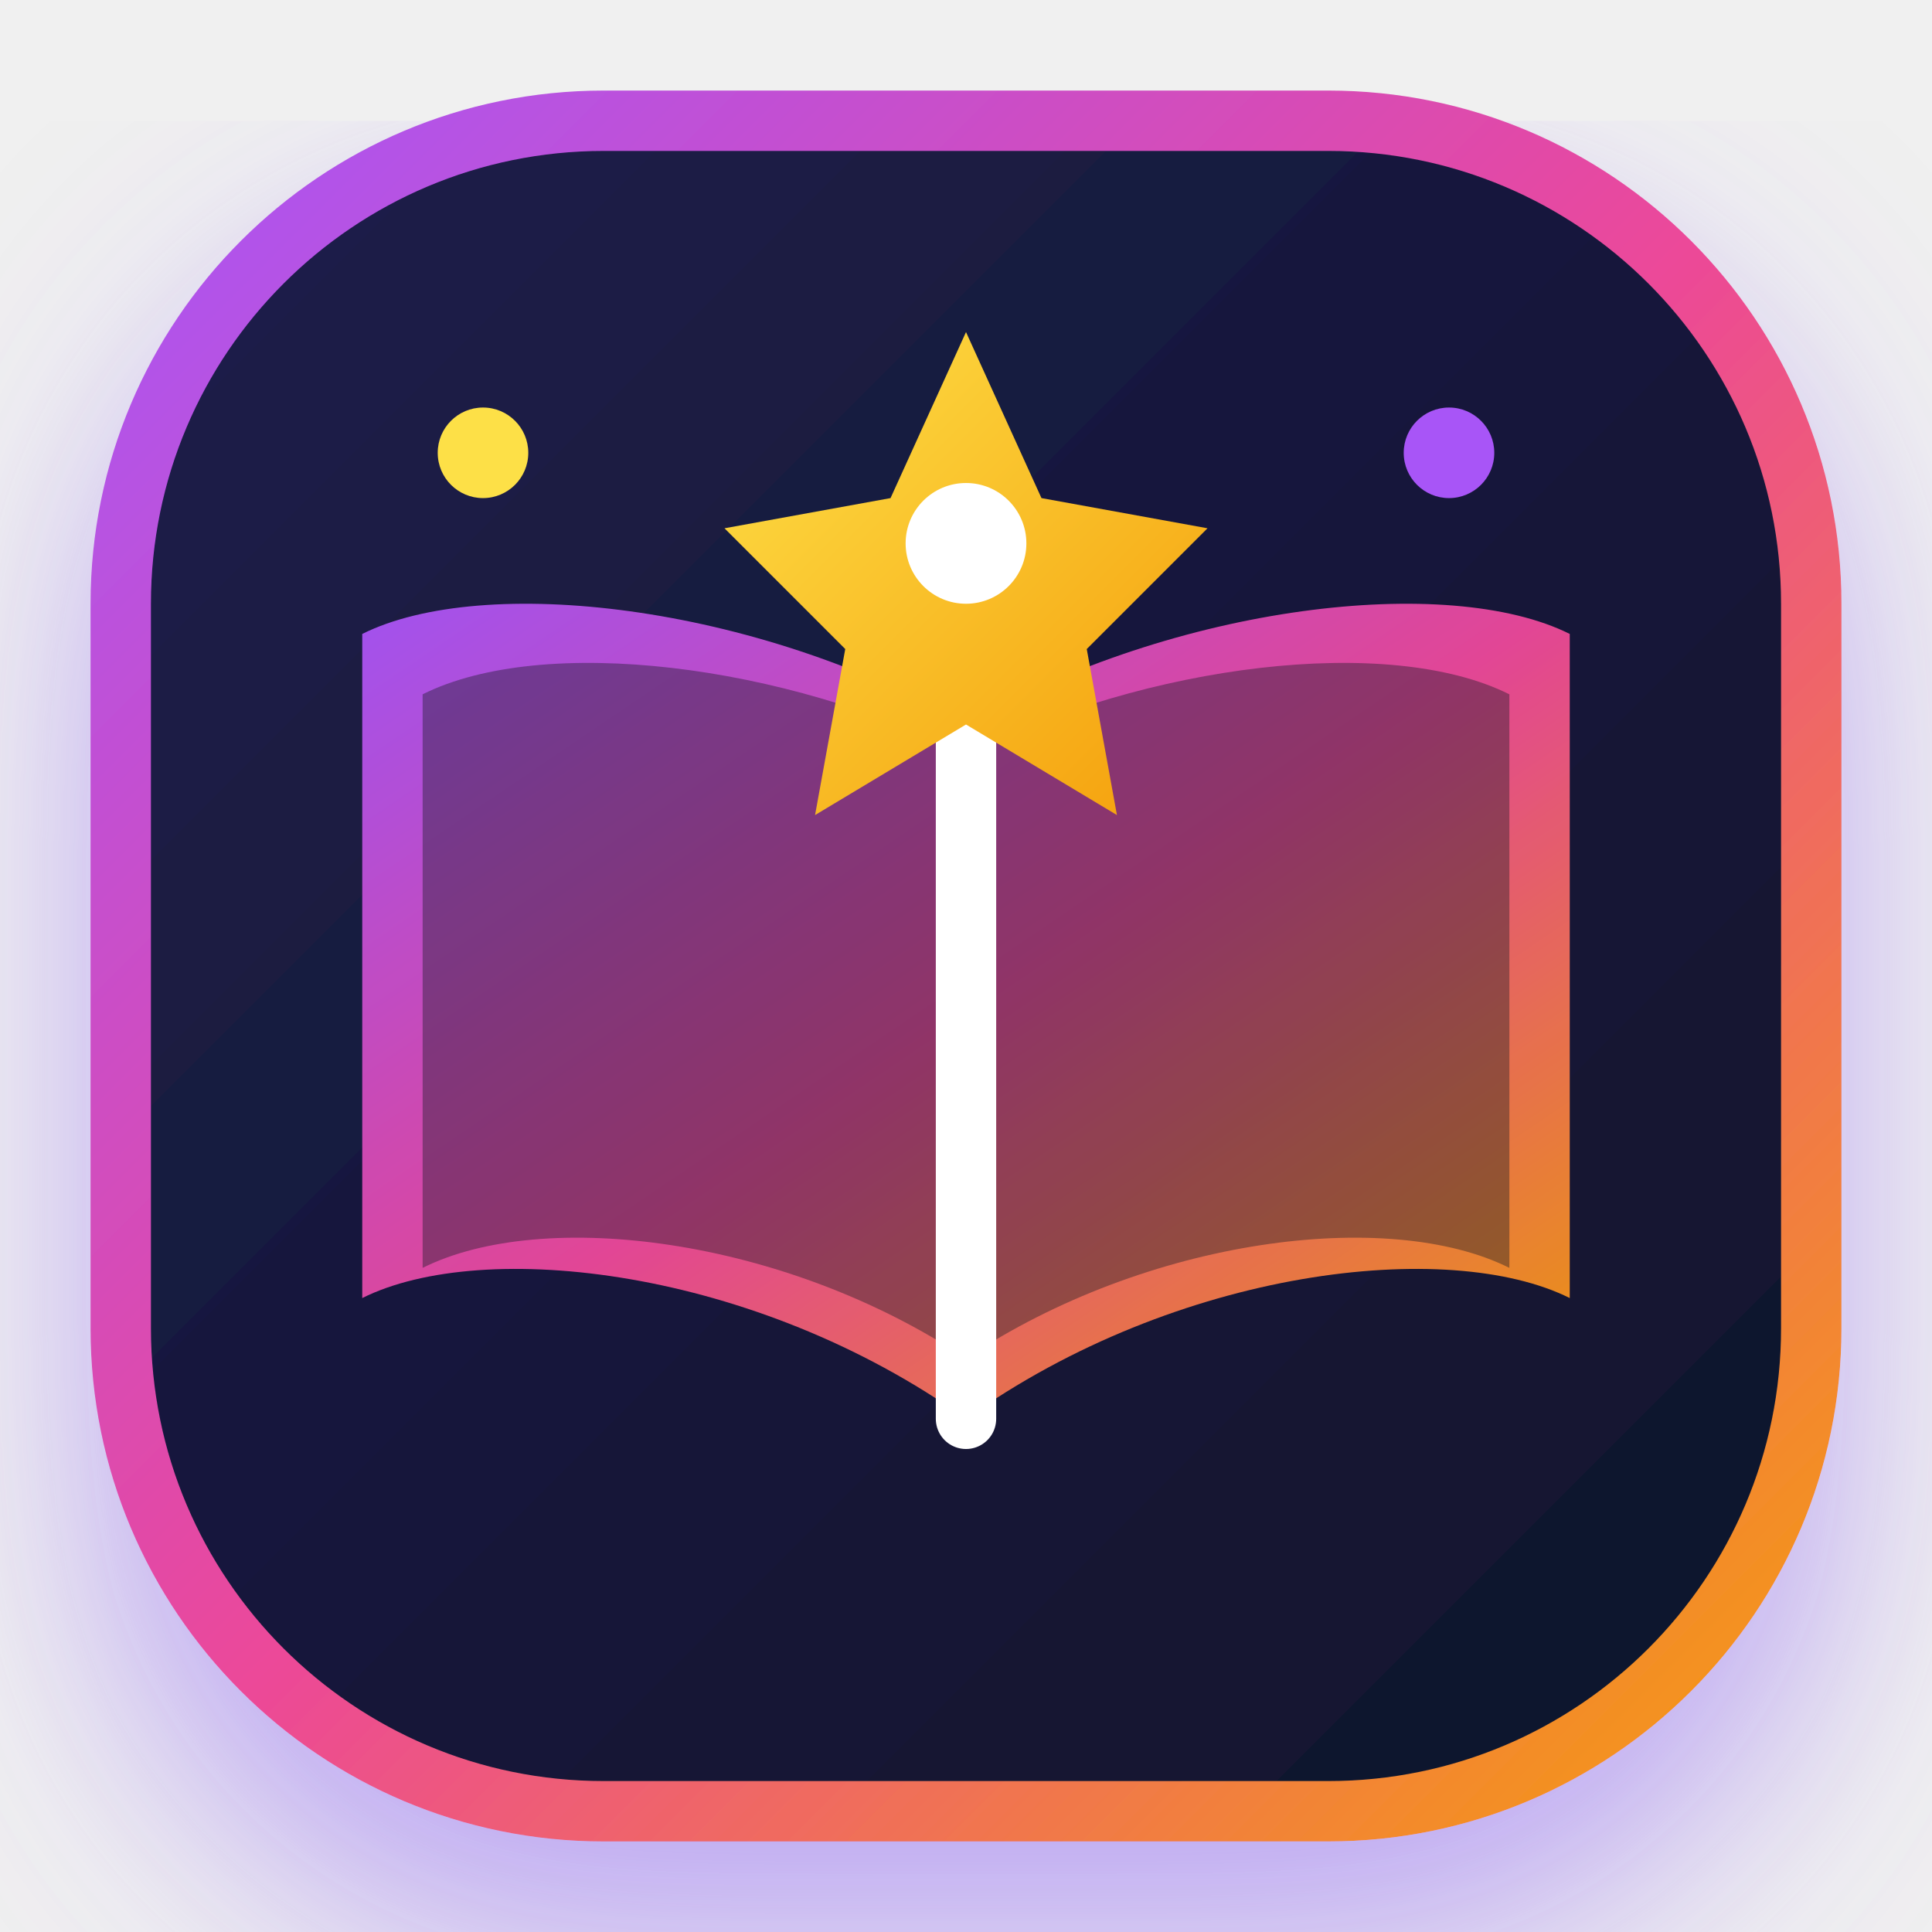
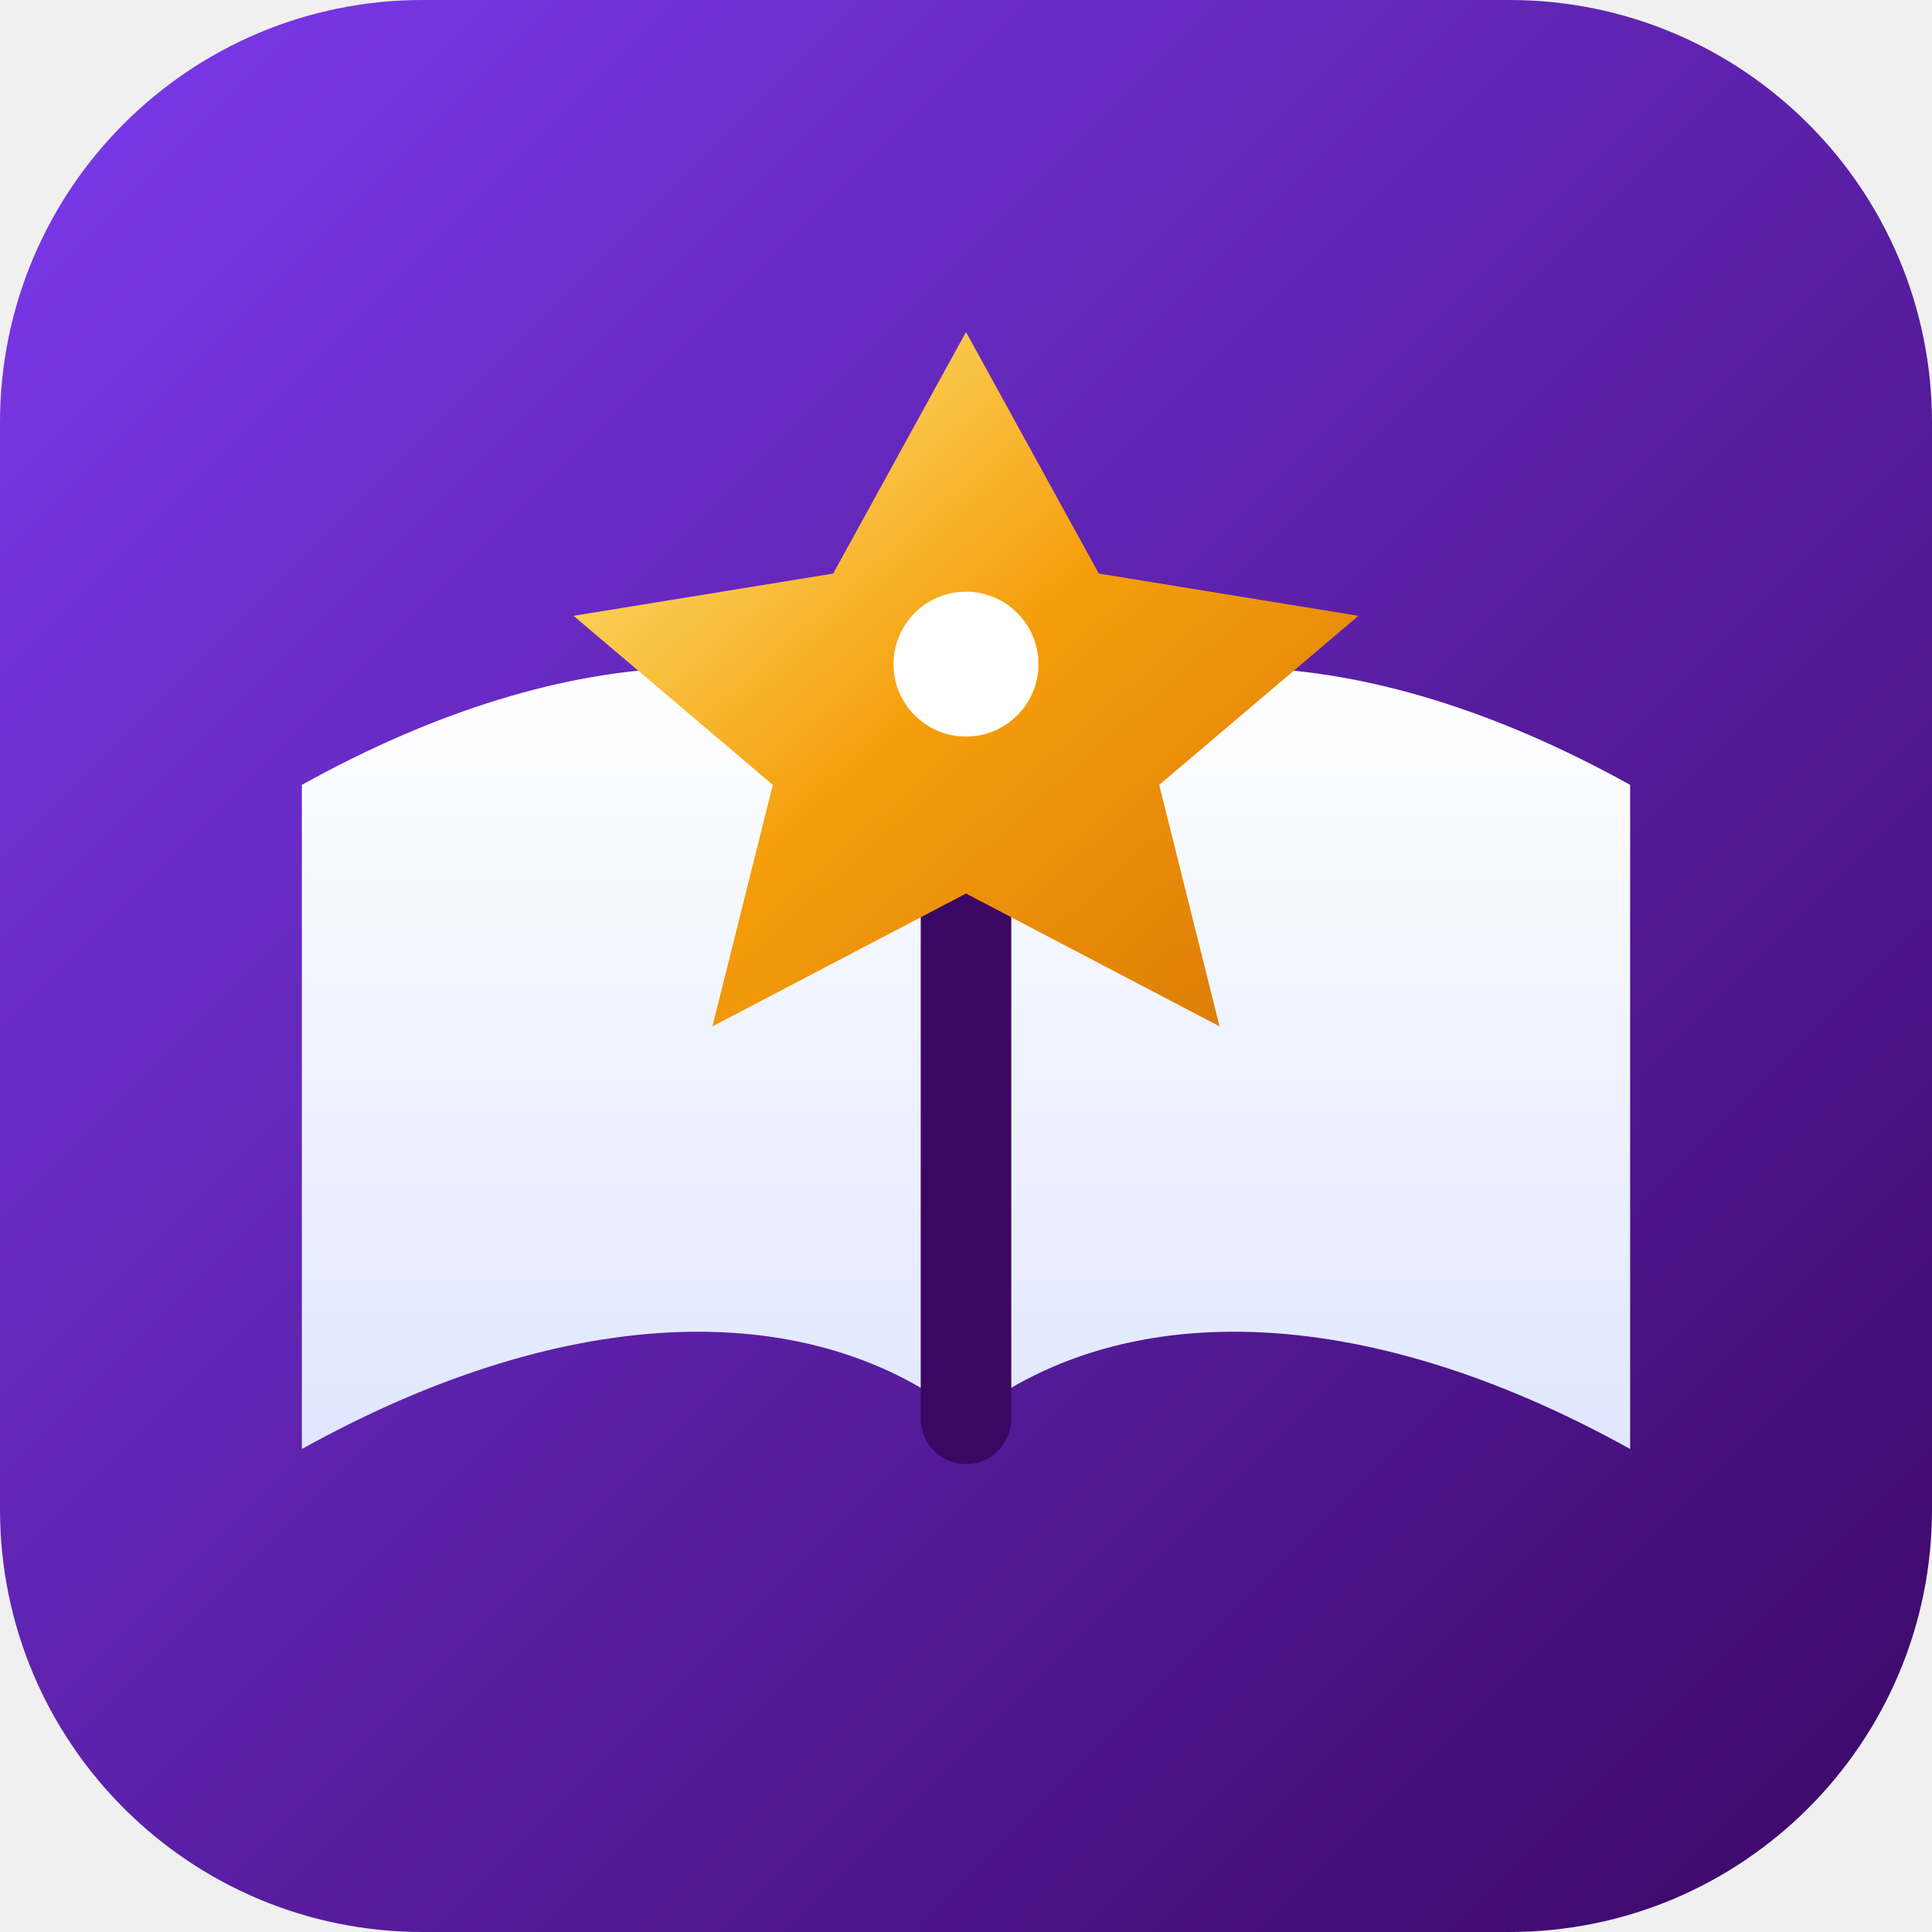
- <svg xmlns="http://www.w3.org/2000/svg" viewBox="0 0 64 64" fill="none">
+ <svg xmlns="http://www.w3.org/2000/svg" viewBox="0 0 32 32">
  <defs>
-     <linearGradient id="glowGrad" x1="0%" y1="0%" x2="100%" y2="100%">
-       <stop offset="0%" stop-color="#a855f7" />
-       <stop offset="50%" stop-color="#ec4899" />
-       <stop offset="100%" stop-color="#f59e0b" />
+     <linearGradient id="bg" x1="0" y1="0" x2="1" y2="1">
+       <stop offset="0%" stop-color="#7c3aed" />
+       <stop offset="100%" stop-color="#3b0764" />
    </linearGradient>
-     <linearGradient id="goldGrad" x1="0%" y1="0%" x2="100%" y2="100%">
-       <stop offset="0%" stop-color="#fde047" />
-       <stop offset="100%" stop-color="#f59e0b" />
+     <linearGradient id="gold" x1="0" y1="0" x2="1" y2="1">
+       <stop offset="0%" stop-color="#fef08a" />
+       <stop offset="50%" stop-color="#f59e0b" />
+       <stop offset="100%" stop-color="#d97706" />
    </linearGradient>
-     <linearGradient id="bookInner" x1="0%" y1="0%" x2="100%" y2="100%">
-       <stop offset="0%" stop-color="#1e1b4b" />
-       <stop offset="100%" stop-color="#0f172a" />
+     <linearGradient id="pages" x1="0" y1="0" x2="0" y2="1">
+       <stop offset="0%" stop-color="#ffffff" />
+       <stop offset="100%" stop-color="#e0e7ff" />
    </linearGradient>
-     <filter id="shadow" x="-20%" y="-20%" width="140%" height="140%">
-       <feDropShadow dx="0" dy="4" stdDeviation="4" flood-color="#8b5cf6" flood-opacity="0.5" />
-     </filter>
  </defs>
-   <rect x="4" y="4" width="56" height="56" rx="16" fill="url(#bookInner)" stroke="url(#glowGrad)" stroke-width="2" filter="url(#shadow)" />
-   <path d="M32 47C25 42 16 41 12 43V21C16 19 25 20 32 24C39 20 48 19 52 21V43C48 41 39 42 32 47Z" fill="url(#glowGrad)" opacity="0.95" />
-   <path d="M32 45C26 41 18 40 14 42V23C18 21 26 22 32 25C38 22 46 21 50 23V42C46 40 38 41 32 45Z" fill="#151824" opacity="0.4" />
-   <path d="M32 24V47" stroke="#ffffff" stroke-width="2" stroke-linecap="round" />
-   <path d="M32 11L34.5 16.5L40 17.5L36 21.5L37 27L32 24L27 27L28 21.5L24 17.5L29.5 16.5L32 11Z" fill="url(#goldGrad)" />
-   <circle cx="16" cy="15" r="1.5" fill="#fde047" />
-   <circle cx="48" cy="15" r="1.5" fill="#a855f7" />
-   <circle cx="32" cy="18" r="2" fill="#ffffff" />
+   <rect width="32" height="32" rx="7" fill="url(#bg)" />
+   <path d="M5 24C9.5 21.5 13.5 21.5 16 23.5C18.5 21.5 22.5 21.5 27 24V13C22.5 10.5 18.5 10.5 16 12.5C13.5 10.5 9.5 10.5 5 13V24Z" fill="url(#pages)" />
+   <path d="M16 12.5V23.5" stroke="#3b0764" stroke-width="1.5" stroke-linecap="round" />
+   <path d="M16 5.5L18.2 9.5L22.5 10.2L19.2 13L20.2 17L16 14.8L11.8 17L12.8 13L9.5 10.2L13.8 9.5L16 5.5Z" fill="url(#gold)" />
+   <circle cx="16" cy="11" r="1.2" fill="#ffffff" />
</svg>
